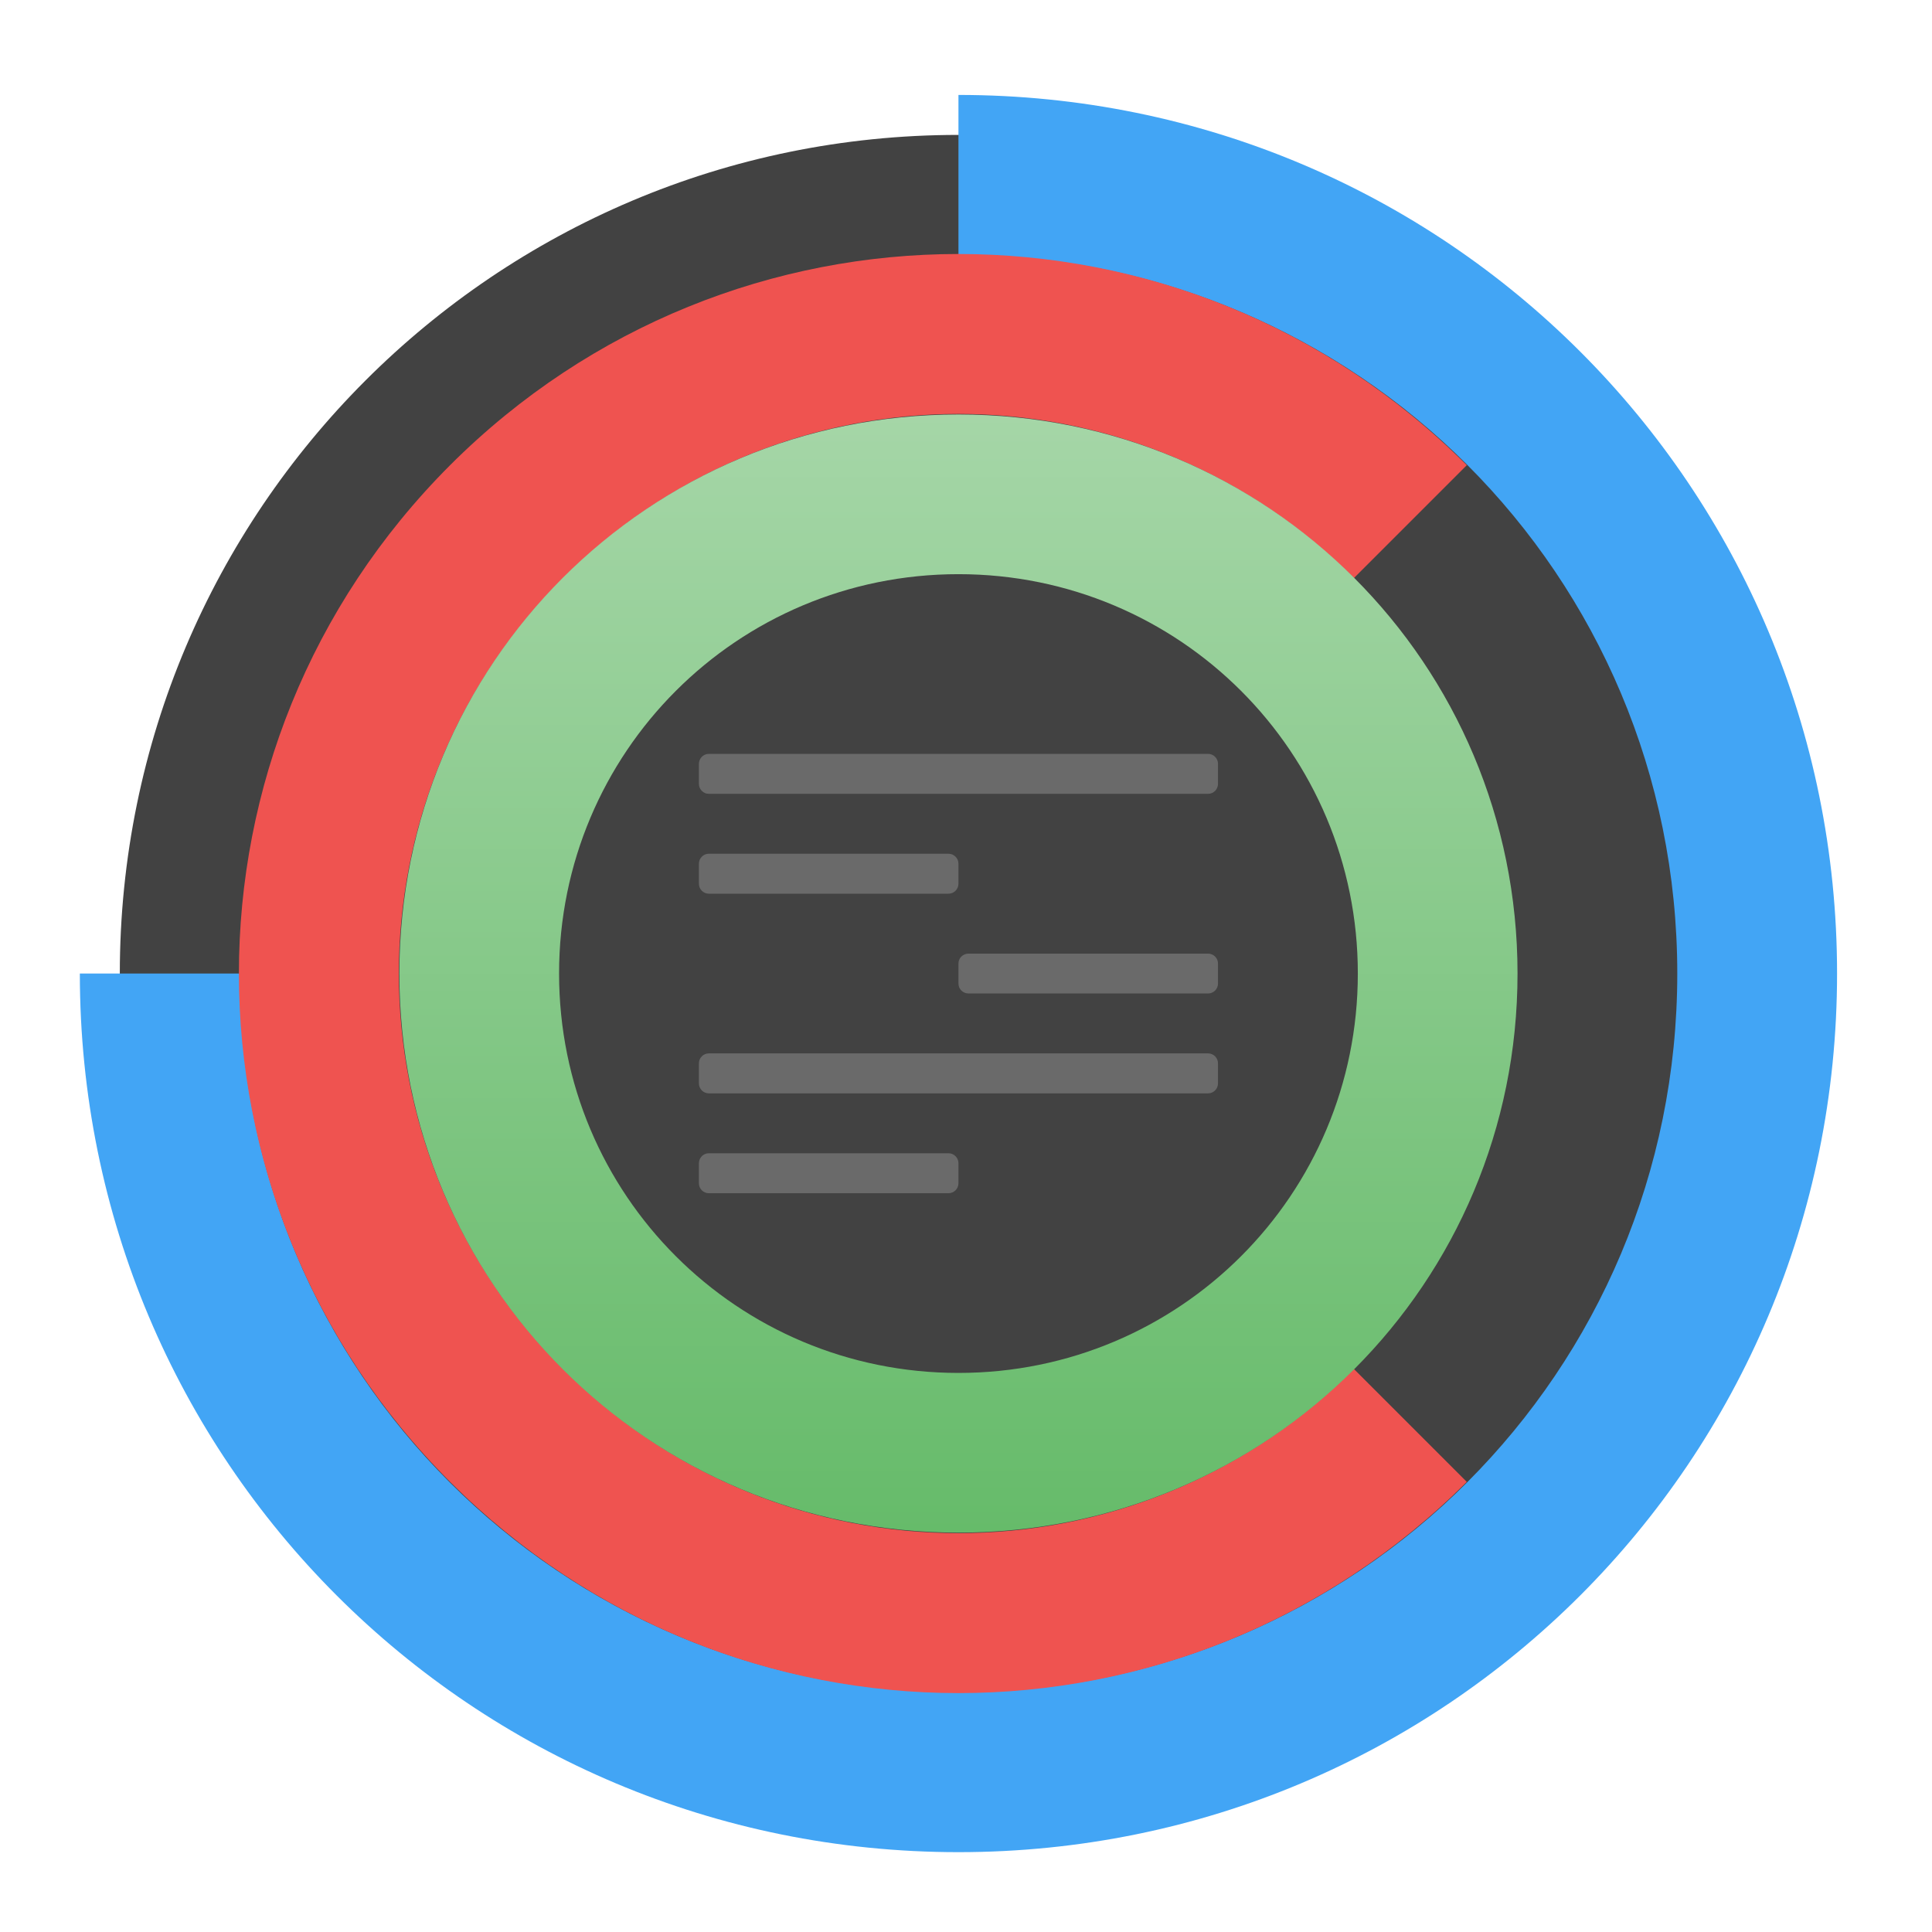
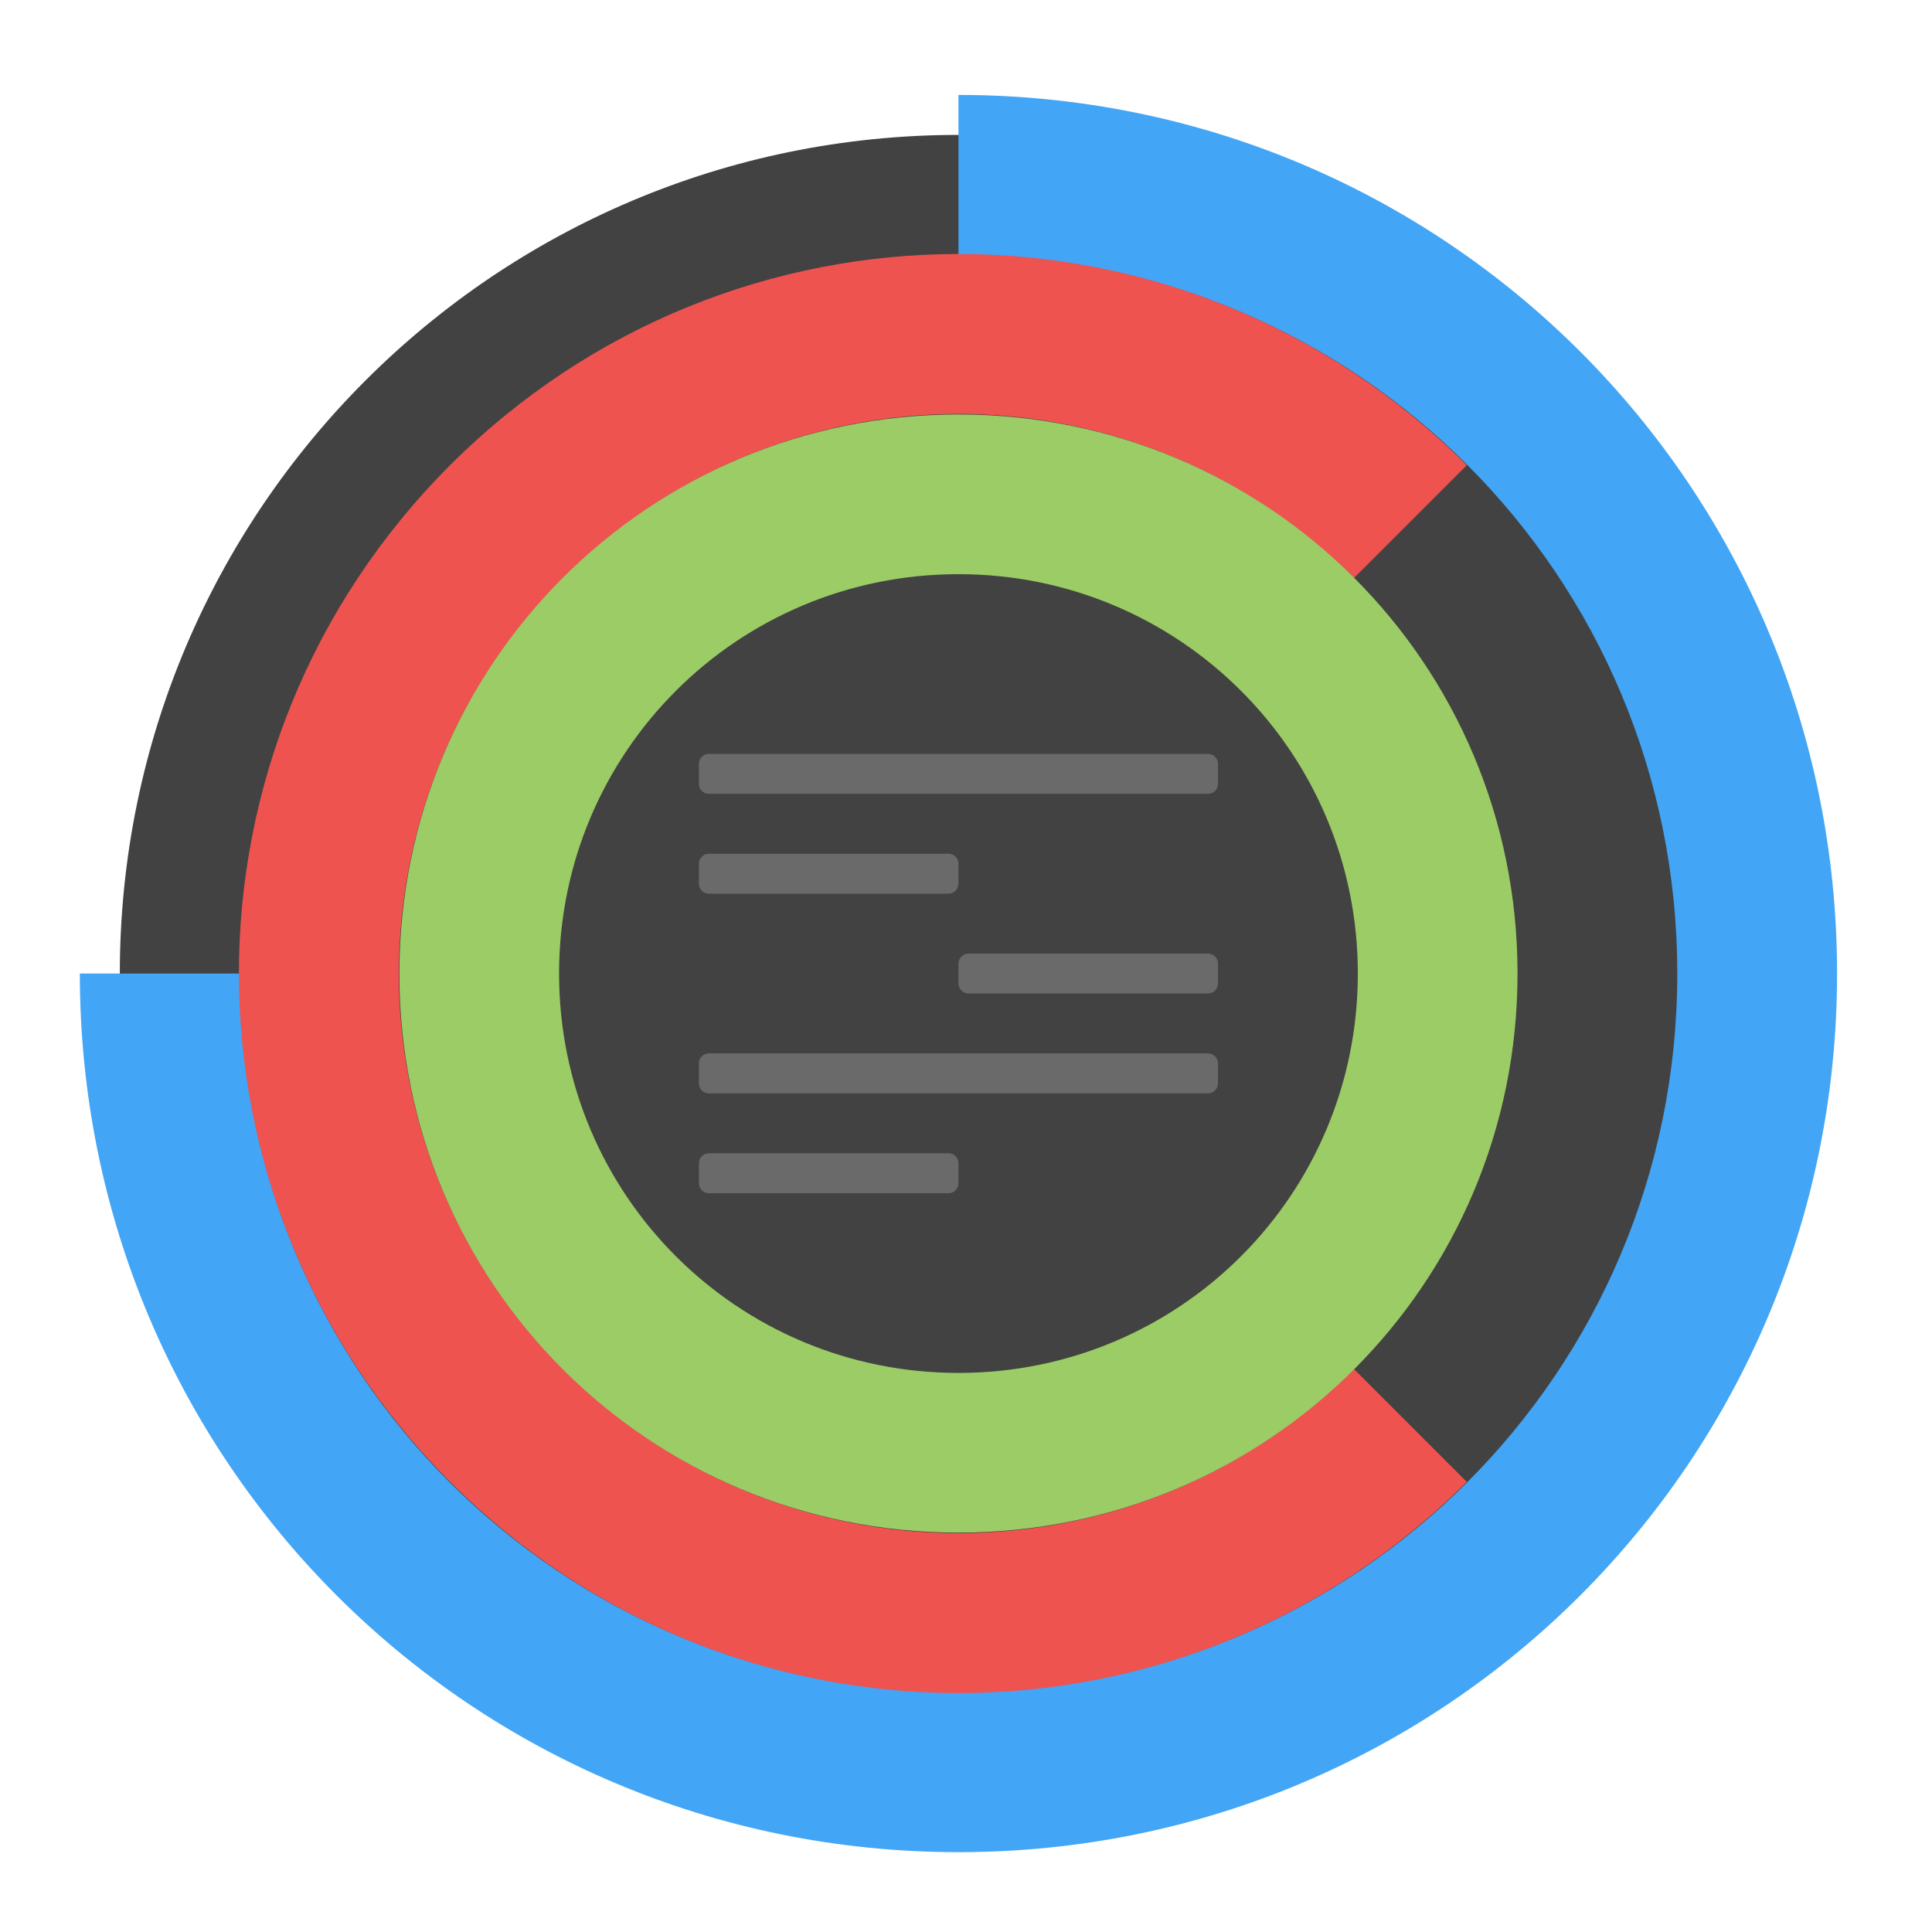
<svg xmlns="http://www.w3.org/2000/svg" width="64px" height="64px" viewBox="0 0 64 64" version="1.1">
-   <defs>
-     <linearGradient id="linear0" gradientUnits="userSpaceOnUse" x1="254" y1="233.5" x2="254" y2="-147.5" gradientTransform="matrix(0.0972222,0,0,0.0972222,7.055556,28.06944)">
-       <stop offset="0" style="stop-color:rgb(40%,73.333%,41.569%);stop-opacity:1;" />
-       <stop offset="1" style="stop-color:rgb(64.706%,83.922%,65.49%);stop-opacity:1;" />
-     </linearGradient>
-   </defs>
  <g id="surface1">
    <path style=" stroke:none;fill-rule:nonzero;fill:rgb(25.882%,25.882%,25.882%);fill-opacity:1;" d="M 31.75 4.469 C 47.094 4.469 59.531 16.906 59.531 32.25 C 59.531 47.594 47.094 60.031 31.75 60.031 C 16.406 60.031 3.969 47.594 3.969 32.25 C 3.969 16.906 16.406 4.469 31.75 4.469 Z M 31.75 4.469 " />
    <path style=" stroke:none;fill-rule:nonzero;fill:rgb(25.882%,64.706%,96.078%);fill-opacity:1;" d="M 31.75 3.145 L 31.75 8.438 C 44.941 8.438 55.562 19.059 55.562 32.25 C 55.562 45.441 44.941 56.062 31.75 56.062 C 18.559 56.062 7.938 45.441 7.938 32.25 L 2.645 32.25 C 2.645 48.375 15.625 61.355 31.75 61.355 C 47.875 61.355 60.855 48.375 60.855 32.25 C 60.855 16.125 47.875 3.145 31.75 3.145 Z M 31.75 3.145 " />
    <path style=" stroke:none;fill-rule:nonzero;fill:rgb(93.725%,32.549%,31.373%);fill-opacity:1;" d="M 48.59 15.41 C 39.258 6.082 24.242 6.082 14.91 15.41 C 5.582 24.742 5.582 39.758 14.91 49.09 C 24.242 58.418 39.258 58.418 48.59 49.09 L 44.848 45.348 C 37.59 52.602 25.91 52.602 18.652 45.348 C 11.398 38.09 11.398 26.41 18.652 19.152 C 25.91 11.898 37.59 11.898 44.848 19.152 Z M 48.59 15.41 " />
-     <path style=" stroke:none;fill-rule:nonzero;fill:url(#linear0);" d="M 31.75 13.73 C 21.488 13.73 13.23 21.988 13.23 32.25 C 13.23 42.512 21.488 50.77 31.75 50.77 C 42.012 50.77 50.27 42.512 50.27 32.25 C 50.27 21.988 42.012 13.73 31.75 13.73 Z M 31.75 19.02 C 39.078 19.02 44.98 24.922 44.98 32.25 C 44.98 39.578 39.078 45.48 31.75 45.48 C 24.422 45.48 18.52 39.578 18.52 32.25 C 18.52 24.922 24.422 19.02 31.75 19.02 Z M 31.75 19.02 " />
+     <path style=" stroke:none;fill-rule:nonzero;fill:rgb(61.176%,80%,39.608%);fill-opacity:1;" d="M 31.75 13.73 C 21.488 13.73 13.23 21.988 13.23 32.25 C 13.23 42.512 21.488 50.77 31.75 50.77 C 42.012 50.77 50.27 42.512 50.27 32.25 C 50.27 21.988 42.012 13.73 31.75 13.73 Z M 31.75 19.02 C 39.078 19.02 44.98 24.922 44.98 32.25 C 44.98 39.578 39.078 45.48 31.75 45.48 C 24.422 45.48 18.52 39.578 18.52 32.25 C 18.52 24.922 24.422 19.02 31.75 19.02 Z M 31.75 19.02 " />
    <path style=" stroke:none;fill-rule:nonzero;fill:rgb(93.333%,93.333%,93.333%);fill-opacity:0.235;" d="M 23.48 28.281 L 31.418 28.281 C 31.602 28.281 31.75 28.43 31.75 28.613 L 31.75 29.273 C 31.75 29.457 31.602 29.605 31.418 29.605 L 23.48 29.605 C 23.301 29.605 23.152 29.457 23.152 29.273 L 23.152 28.613 C 23.152 28.43 23.301 28.281 23.48 28.281 Z M 23.48 28.281 " />
    <path style=" stroke:none;fill-rule:nonzero;fill:rgb(93.333%,93.333%,93.333%);fill-opacity:0.235;" d="M 32.082 31.59 L 40.02 31.59 C 40.199 31.59 40.348 31.738 40.348 31.918 L 40.348 32.582 C 40.348 32.762 40.199 32.91 40.02 32.91 L 32.082 32.91 C 31.898 32.91 31.75 32.762 31.75 32.582 L 31.75 31.918 C 31.75 31.738 31.898 31.59 32.082 31.59 Z M 32.082 31.59 " />
    <path style=" stroke:none;fill-rule:nonzero;fill:rgb(93.333%,93.333%,93.333%);fill-opacity:0.235;" d="M 23.48 34.895 L 40.02 34.895 C 40.199 34.895 40.348 35.043 40.348 35.227 L 40.348 35.887 C 40.348 36.07 40.199 36.219 40.02 36.219 L 23.48 36.219 C 23.301 36.219 23.152 36.07 23.152 35.887 L 23.152 35.227 C 23.152 35.043 23.301 34.895 23.48 34.895 Z M 23.48 34.895 " />
    <path style=" stroke:none;fill-rule:nonzero;fill:rgb(93.333%,93.333%,93.333%);fill-opacity:0.235;" d="M 23.48 24.973 L 40.02 24.973 C 40.199 24.973 40.348 25.121 40.348 25.305 L 40.348 25.965 C 40.348 26.148 40.199 26.297 40.02 26.297 L 23.48 26.297 C 23.301 26.297 23.152 26.148 23.152 25.965 L 23.152 25.305 C 23.152 25.121 23.301 24.973 23.48 24.973 Z M 23.48 24.973 " />
    <path style=" stroke:none;fill-rule:nonzero;fill:rgb(93.333%,93.333%,93.333%);fill-opacity:0.235;" d="M 23.48 38.203 L 31.418 38.203 C 31.602 38.203 31.75 38.352 31.75 38.535 L 31.75 39.195 C 31.75 39.379 31.602 39.527 31.418 39.527 L 23.48 39.527 C 23.301 39.527 23.152 39.379 23.152 39.195 L 23.152 38.535 C 23.152 38.352 23.301 38.203 23.48 38.203 Z M 23.48 38.203 " />
  </g>
</svg>
